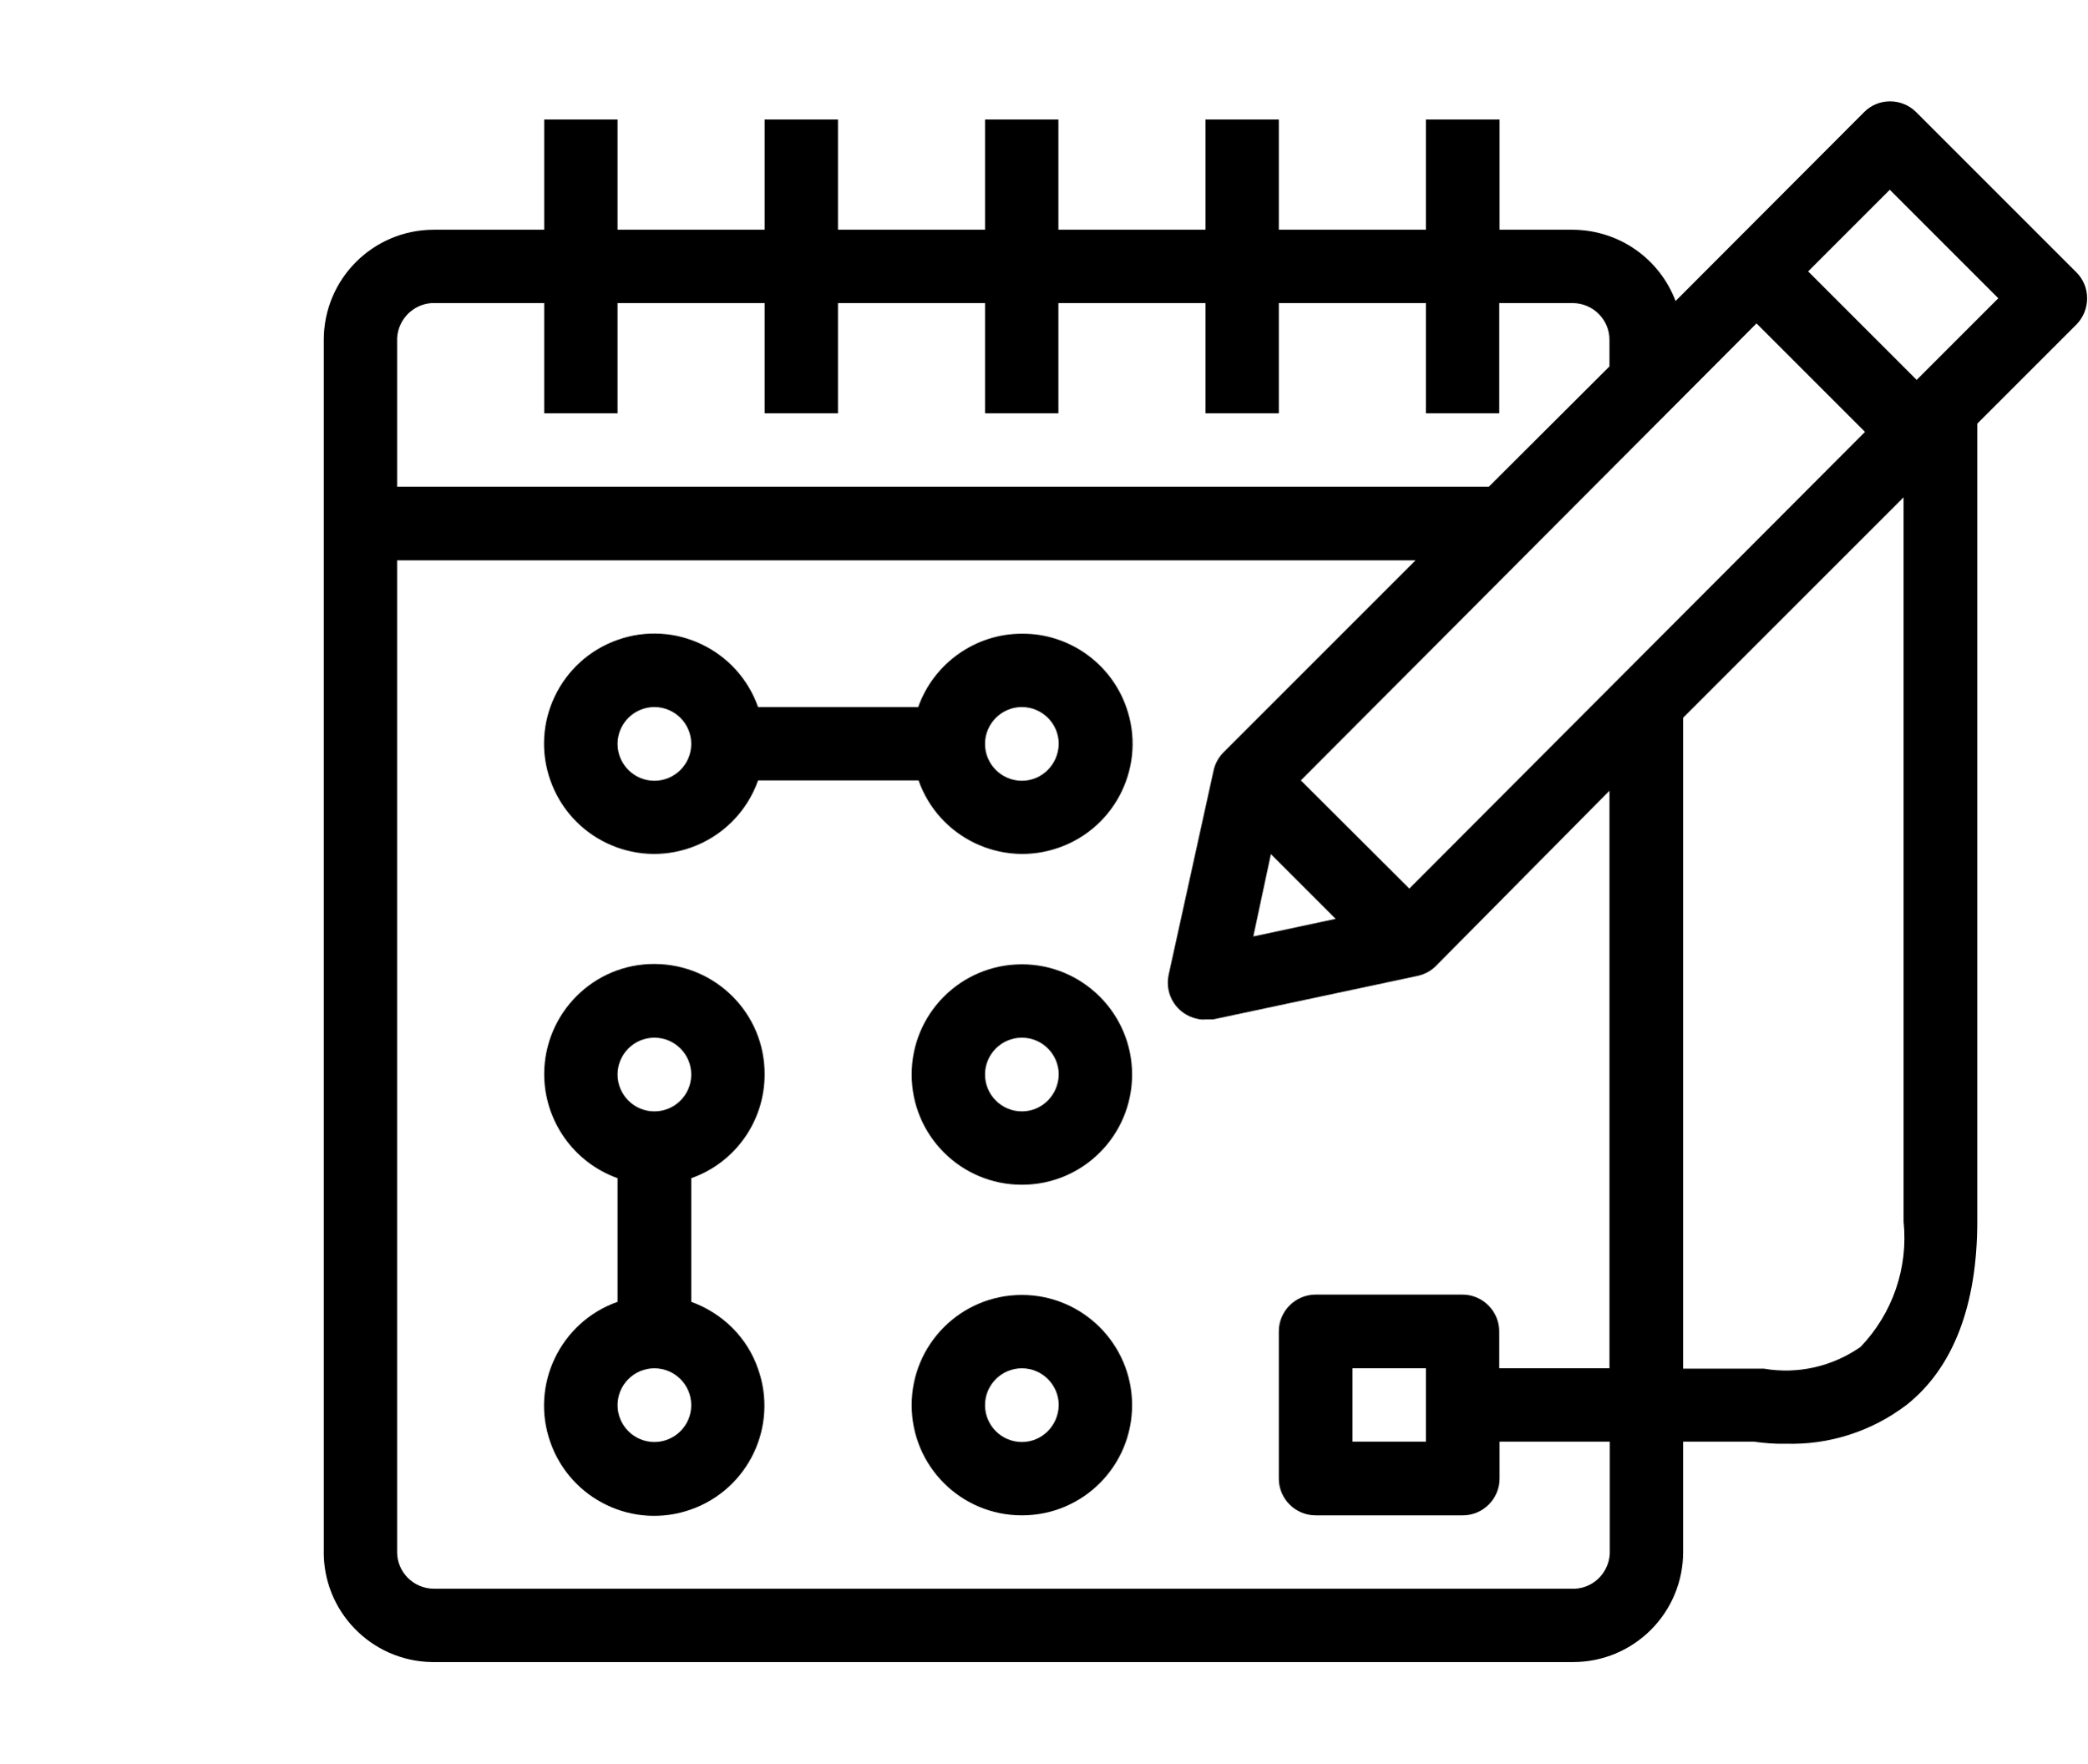
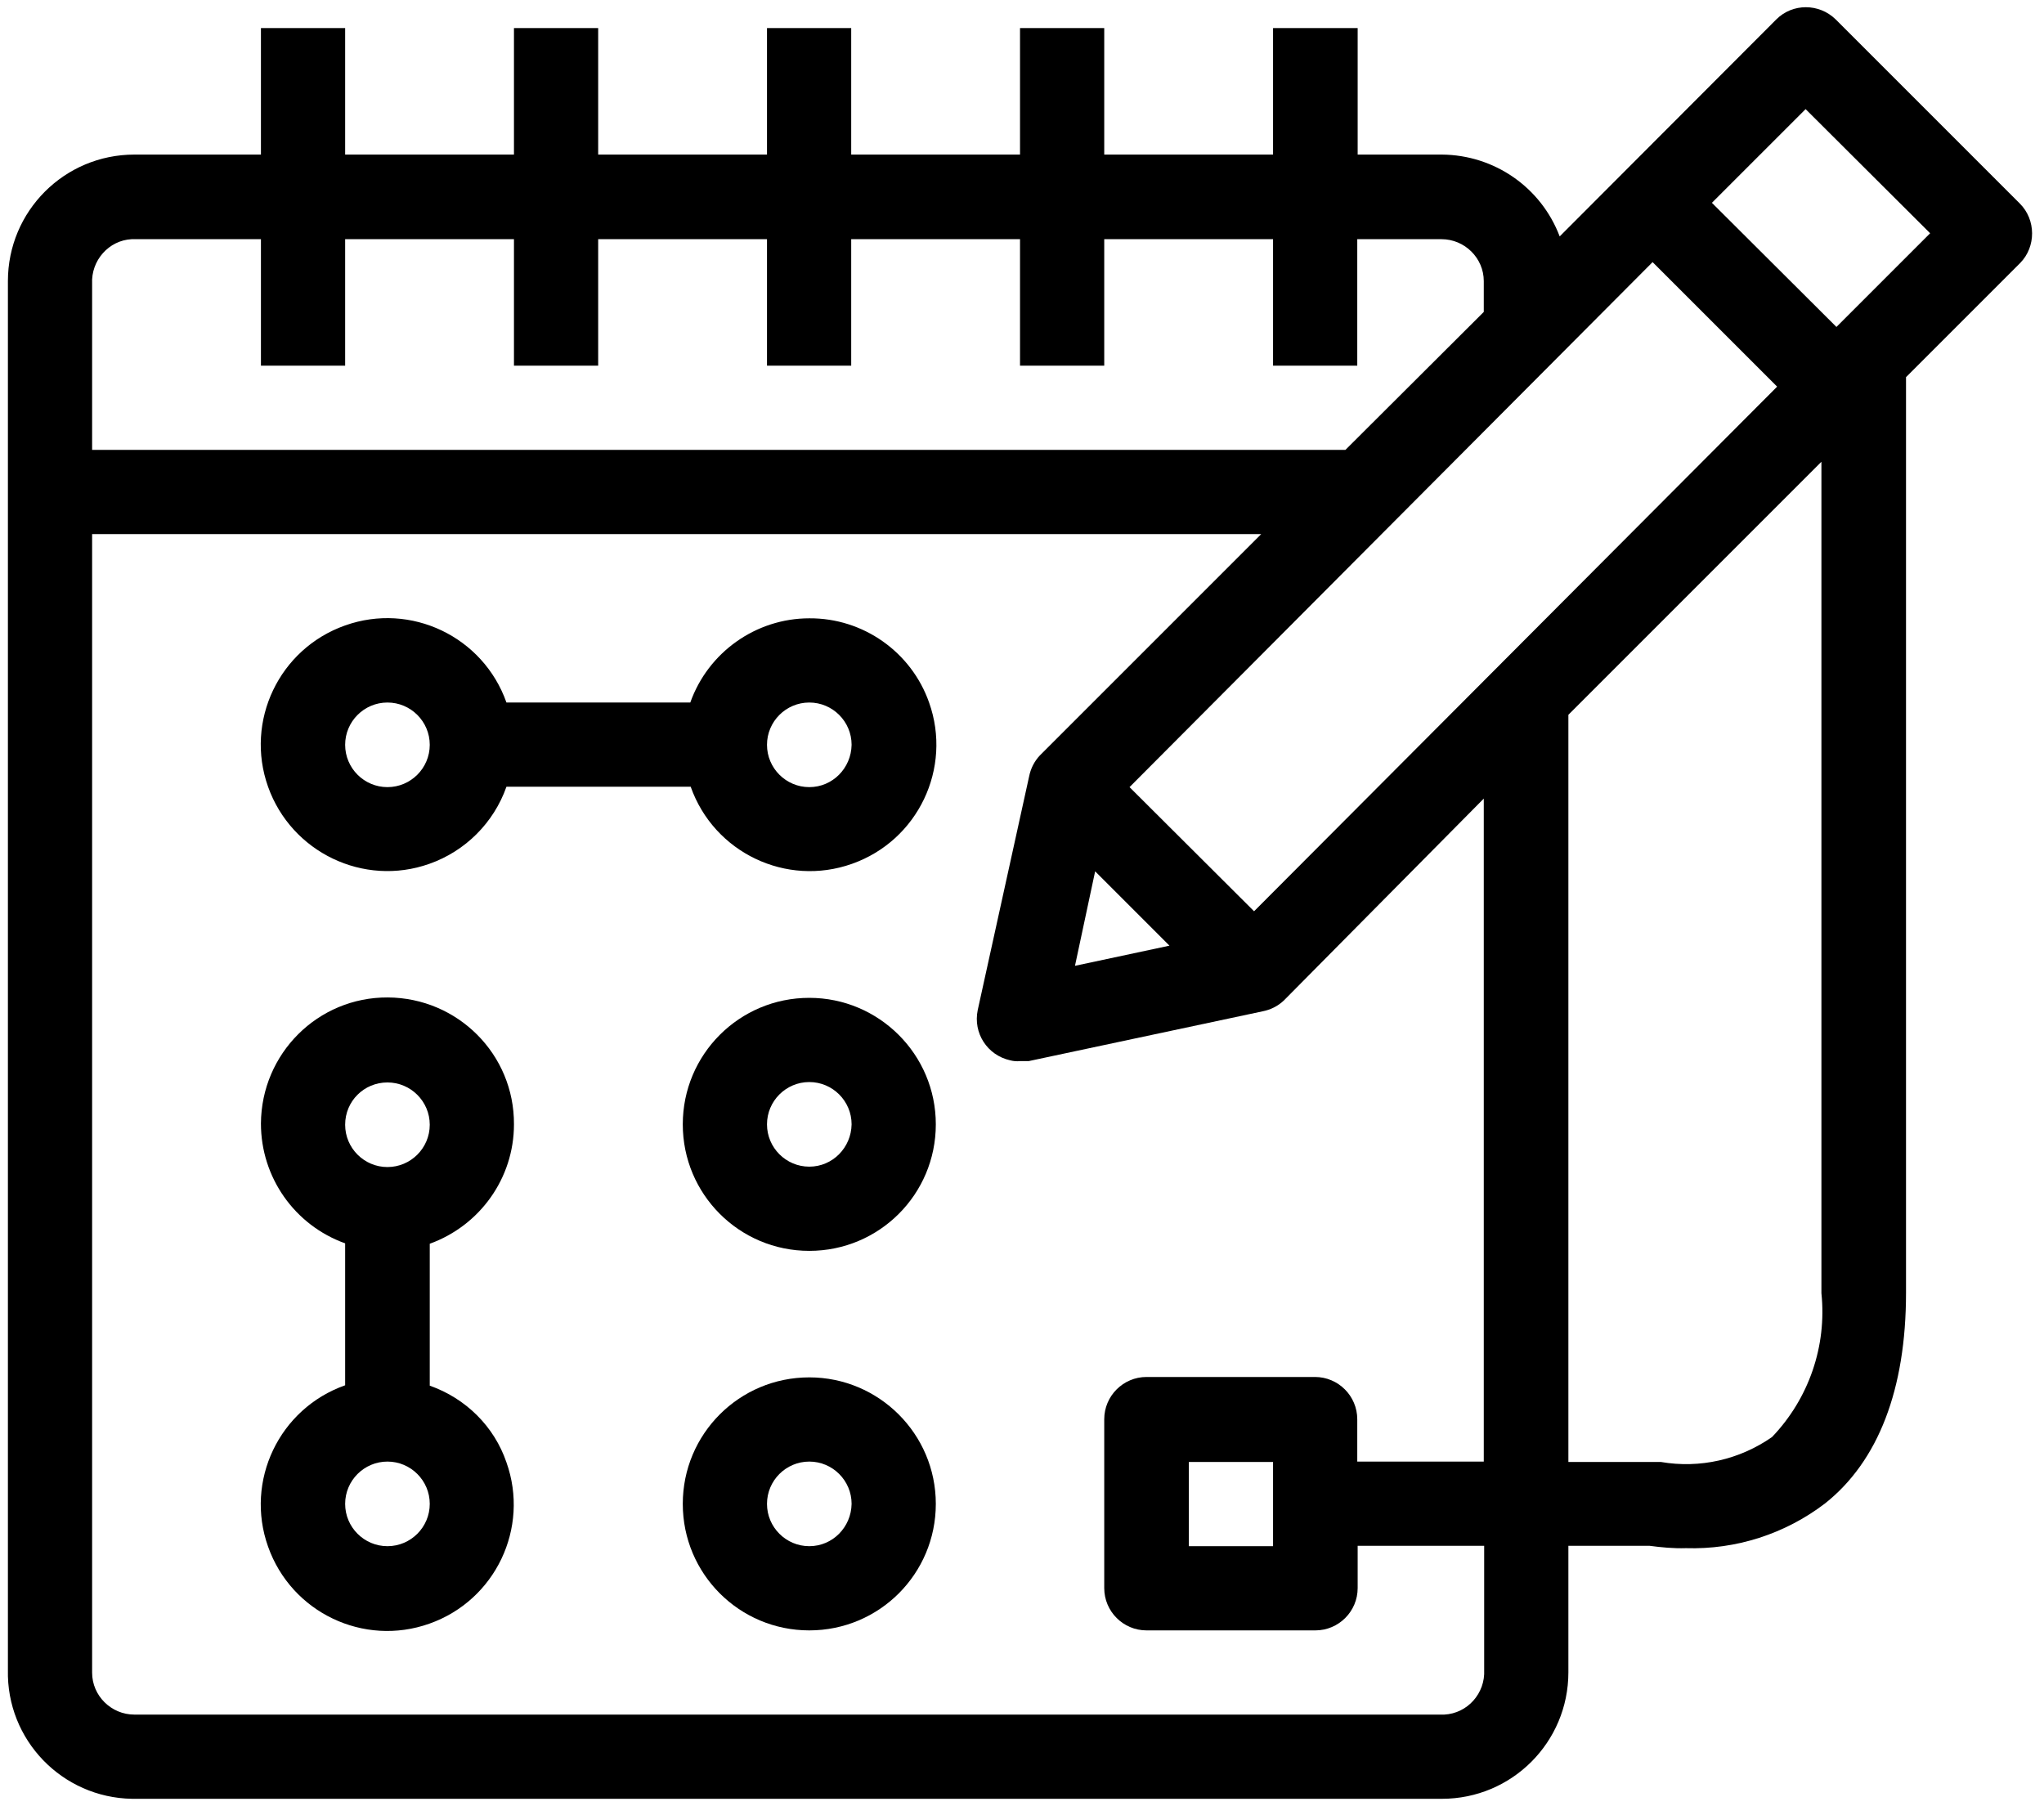
- <svg xmlns="http://www.w3.org/2000/svg" version="1.1" id="Capa_1" x="0px" y="0px" viewBox="0 0 606 512" style="enable-background:new 0 0 606 512;" xml:space="preserve">
+ <svg xmlns="http://www.w3.org/2000/svg" version="1.1" id="Capa_1" x="0px" y="0px" viewBox="0 0 517 459" style="enable-background:new 0 0 517 459;" xml:space="preserve">
  <g>
    <g>
      <g>
-         <path d="M602.9,79.1l-46.6-46.6c-4.2-4.1-10.9-4.1-15,0l-54.8,54.9c-4.7-12.4-16.5-20.6-29.8-20.7h-21.3v-32H414v32h-42.7v-32     H350v32h-42.7v-32H286v32h-42.7v-32H222v32h-42.7v-32H158v32h-32c-17.7,0-32,14.3-32,32c0,0.2,0,0.4,0,0.6V450     c-0.4,17.7,13.7,32.3,31.4,32.6c0.2,0,0.4,0,0.6,0h330.7c17.7,0,32-14.3,32-32c0-0.2,0-0.4,0-0.6v-31.4h20.5     c3,0.4,6.1,0.7,9.2,0.6c12.7,0.4,25.1-3.6,35.2-11.3c13.5-10.7,20.5-28.9,20.5-53.3V123l28.9-28.9C607,89.9,607,83.2,602.9,79.1z      M125.3,88c0.2,0,0.4,0,0.7,0h32v32h21.3V88H222v32h21.3V88H286v32h21.3V88H350v32h21.3V88H414v32h21.3V88h21.3     c5.9,0,10.7,4.8,10.7,10.6c0,0.2,0,0.4,0,0.7v7.1l-35,34.9h-317v-42C115,93.4,119.5,88.4,125.3,88z M457.3,461.3     c-0.2,0-0.4,0-0.7,0H126c-5.9,0-10.7-4.8-10.7-10.6c0-0.2,0-0.4,0-0.7V162.7H411l-56,56c-1.4,1.5-2.3,3.3-2.7,5.3l-13,59.1     c-1.2,5.8,2.4,11.4,8.2,12.7c0.8,0.2,1.6,0.3,2.5,0.2h2.2l59.2-12.6c2-0.4,3.8-1.3,5.3-2.7l50.6-51.1v167.7h-32v-10.7     c0-5.9-4.8-10.7-10.7-10.7H382c-5.9,0-10.7,4.8-10.7,10.7v42.7c0,5.9,4.8,10.7,10.7,10.7h42.7c5.9,0,10.7-4.8,10.7-10.7v-10.7h32     V450C467.7,455.9,463.2,461,457.3,461.3z M369,248l18.8,18.8l-23.9,5.1L369,248z M414,397.3v21.3h-21.3v-21.3H414z M409.2,258     l-31.5-31.4L510,93.9l31.5,31.5L409.2,258z M540.2,391.1c-8.2,5.7-18.2,8-28.1,6.3H510h-21.3v-189l64-64v210.3     C554.1,368.1,549.5,381.4,540.2,391.1z M556.5,110.3L525,78.8l23.7-23.7l31.5,31.5L556.5,110.3z" />
-         <path d="M296.7,184c-13.5,0-25.6,8.6-30.1,21.3h-46.5c-5.9-16.7-24.2-25.4-40.8-19.5c-16.7,5.9-25.4,24.2-19.5,40.8     c5.9,16.7,24.2,25.4,40.8,19.5c9.1-3.2,16.3-10.4,19.5-19.5h46.6c5.9,16.7,24.2,25.4,40.8,19.5c16.7-5.9,25.4-24.2,19.5-40.8     C322.5,192.5,310.3,183.9,296.7,184z M190,226.7c-5.9,0-10.7-4.8-10.7-10.7s4.8-10.7,10.7-10.7s10.7,4.8,10.7,10.7     C200.7,221.9,195.9,226.7,190,226.7z M296.7,226.7c-5.9,0-10.7-4.8-10.7-10.7s4.8-10.7,10.7-10.7c5.9,0,10.7,4.8,10.7,10.7     C307.3,221.9,302.6,226.7,296.7,226.7z" />
-         <path d="M200.7,378v-35.9c12.8-4.5,21.3-16.6,21.3-30.1c0.1-17.7-14.2-32-31.9-32.1s-32,14.2-32.1,31.9     c0,13.6,8.5,25.7,21.3,30.3V378c-16.7,5.9-25.4,24.2-19.5,40.8c5.9,16.7,24.2,25.4,40.8,19.5c16.7-5.9,25.4-24.2,19.5-40.8     C217,388.4,209.8,381.3,200.7,378z M190,301.3c5.9,0,10.7,4.8,10.7,10.7s-4.8,10.7-10.7,10.7s-10.7-4.8-10.7-10.7     S184.1,301.3,190,301.3z M190,418.7c-5.9,0-10.7-4.8-10.7-10.7s4.8-10.7,10.7-10.7s10.7,4.8,10.7,10.7     C200.7,413.9,195.9,418.7,190,418.7z" />
-         <path d="M296.7,280c-17.7,0-32,14.3-32,32s14.3,32,32,32s32-14.3,32-32S314.3,280,296.7,280z M296.7,322.7     c-5.9,0-10.7-4.8-10.7-10.7s4.8-10.7,10.7-10.7c5.9,0,10.7,4.8,10.7,10.7C307.3,317.9,302.6,322.7,296.7,322.7z" />
-         <path d="M296.7,376c-17.7,0-32,14.3-32,32s14.3,32,32,32s32-14.3,32-32S314.3,376,296.7,376z M296.7,418.7     c-5.9,0-10.7-4.8-10.7-10.7s4.8-10.7,10.7-10.7c5.9,0,10.7,4.8,10.7,10.7C307.3,413.9,302.6,418.7,296.7,418.7z" />
+         <path d="M510.9,51.5L464.3,4.9c-4.2-4.1-10.9-4.1-15,0l-54.8,54.9c-4.7-12.4-16.5-20.6-29.8-20.7h-21.3v-32H322v32h-42.7v-32H258     v32h-42.7v-32H194v32h-42.7v-32H130v32H87.3v-32H66v32H34c-17.7,0-32,14.3-32,32c0,0.2,0,0.4,0,0.6v350.7     c-0.4,17.7,13.7,32.3,31.4,32.6c0.2,0,0.4,0,0.6,0h330.7c17.7,0,32-14.3,32-32c0-0.2,0-0.4,0-0.6v-31.4h20.5     c3,0.4,6.1,0.7,9.2,0.6c12.7,0.4,25.1-3.6,35.2-11.3c13.5-10.7,20.5-28.9,20.5-53.3V95.4l28.9-28.9C515,62.4,515,55.6,510.9,51.5     z M33.3,60.5c0.2,0,0.4,0,0.7,0h32v32h21.3v-32H130v32h21.3v-32H194v32h21.3v-32H258v32h21.3v-32H322v32h21.3v-32h21.3     c5.9,0,10.7,4.8,10.7,10.6c0,0.2,0,0.4,0,0.7v7.1l-35,34.9h-317v-42C23,65.9,27.5,60.8,33.3,60.5z M365.3,433.7     c-0.2,0-0.4,0-0.7,0H34c-5.9,0-10.7-4.8-10.7-10.6c0-0.2,0-0.4,0-0.7V135.1H319l-56,56c-1.4,1.5-2.3,3.3-2.7,5.3l-13,59.1     c-1.2,5.8,2.4,11.4,8.2,12.7c0.8,0.2,1.6,0.3,2.5,0.2h2.2l59.2-12.6c2-0.4,3.8-1.3,5.3-2.7l50.6-51.1v167.7h-32v-10.7     c0-5.9-4.8-10.7-10.7-10.7H290c-5.9,0-10.7,4.8-10.7,10.7v42.7c0,5.9,4.8,10.7,10.7,10.7h42.7c5.9,0,10.7-4.8,10.7-10.7v-10.7h32     v31.4C375.7,428.3,371.2,433.4,365.3,433.7z M277,220.4l18.8,18.8l-23.9,5.1L277,220.4z M322,369.8v21.3h-21.3v-21.3H322z      M317.2,230.5l-31.5-31.4L418,66.3l31.5,31.5L317.2,230.5z M448.2,363.5c-8.2,5.7-18.2,8-28.1,6.3H418h-21.3v-189l64-64v210.3     C462.1,340.5,457.5,353.8,448.2,363.5z M464.5,82.7L433,51.3l23.7-23.7L488.2,59L464.5,82.7z" />
+         <path d="M204.7,156.4c-13.5,0-25.6,8.6-30.1,21.3h-46.5c-5.9-16.7-24.2-25.4-40.8-19.5c-16.7,5.9-25.4,24.2-19.5,40.8     s24.2,25.4,40.8,19.5c9.1-3.2,16.3-10.4,19.5-19.5h46.6c5.9,16.7,24.2,25.4,40.8,19.5c16.7-5.9,25.4-24.2,19.5-40.8     C230.5,164.9,218.3,156.3,204.7,156.4z M98,199.1c-5.9,0-10.7-4.8-10.7-10.7s4.8-10.7,10.7-10.7s10.7,4.8,10.7,10.7     C108.7,194.3,103.9,199.1,98,199.1z M204.7,199.1c-5.9,0-10.7-4.8-10.7-10.7s4.8-10.7,10.7-10.7c5.9,0,10.7,4.8,10.7,10.7     C215.3,194.3,210.6,199.1,204.7,199.1z" />
+         <path d="M108.7,350.5v-35.9C121.4,310,130,298,130,284.4c0.1-17.7-14.2-32-31.9-32.1s-32,14.2-32.1,31.9     c0,13.6,8.5,25.7,21.3,30.3v35.9c-16.7,5.9-25.4,24.2-19.5,40.8c5.9,16.7,24.2,25.4,40.8,19.5c16.7-5.9,25.4-24.2,19.5-40.8     C125,360.8,117.8,353.7,108.7,350.5z M98,273.8c5.9,0,10.7,4.8,10.7,10.7s-4.8,10.7-10.7,10.7s-10.7-4.8-10.7-10.7     C87.3,278.5,92.1,273.8,98,273.8z M98,391.1c-5.9,0-10.7-4.8-10.7-10.7s4.8-10.7,10.7-10.7s10.7,4.8,10.7,10.7     C108.7,386.3,103.9,391.1,98,391.1z" />
+         <path d="M204.7,252.4c-17.7,0-32,14.3-32,32s14.3,32,32,32s32-14.3,32-32S222.3,252.4,204.7,252.4z M204.7,295.1     c-5.9,0-10.7-4.8-10.7-10.7s4.8-10.7,10.7-10.7c5.9,0,10.7,4.8,10.7,10.7C215.3,290.3,210.6,295.1,204.7,295.1z" />
+         <path d="M204.7,348.4c-17.7,0-32,14.3-32,32s14.3,32,32,32s32-14.3,32-32S222.3,348.4,204.7,348.4z M204.7,391.1     c-5.9,0-10.7-4.8-10.7-10.7s4.8-10.7,10.7-10.7c5.9,0,10.7,4.8,10.7,10.7C215.3,386.3,210.6,391.1,204.7,391.1z" />
      </g>
    </g>
  </g>
</svg>
